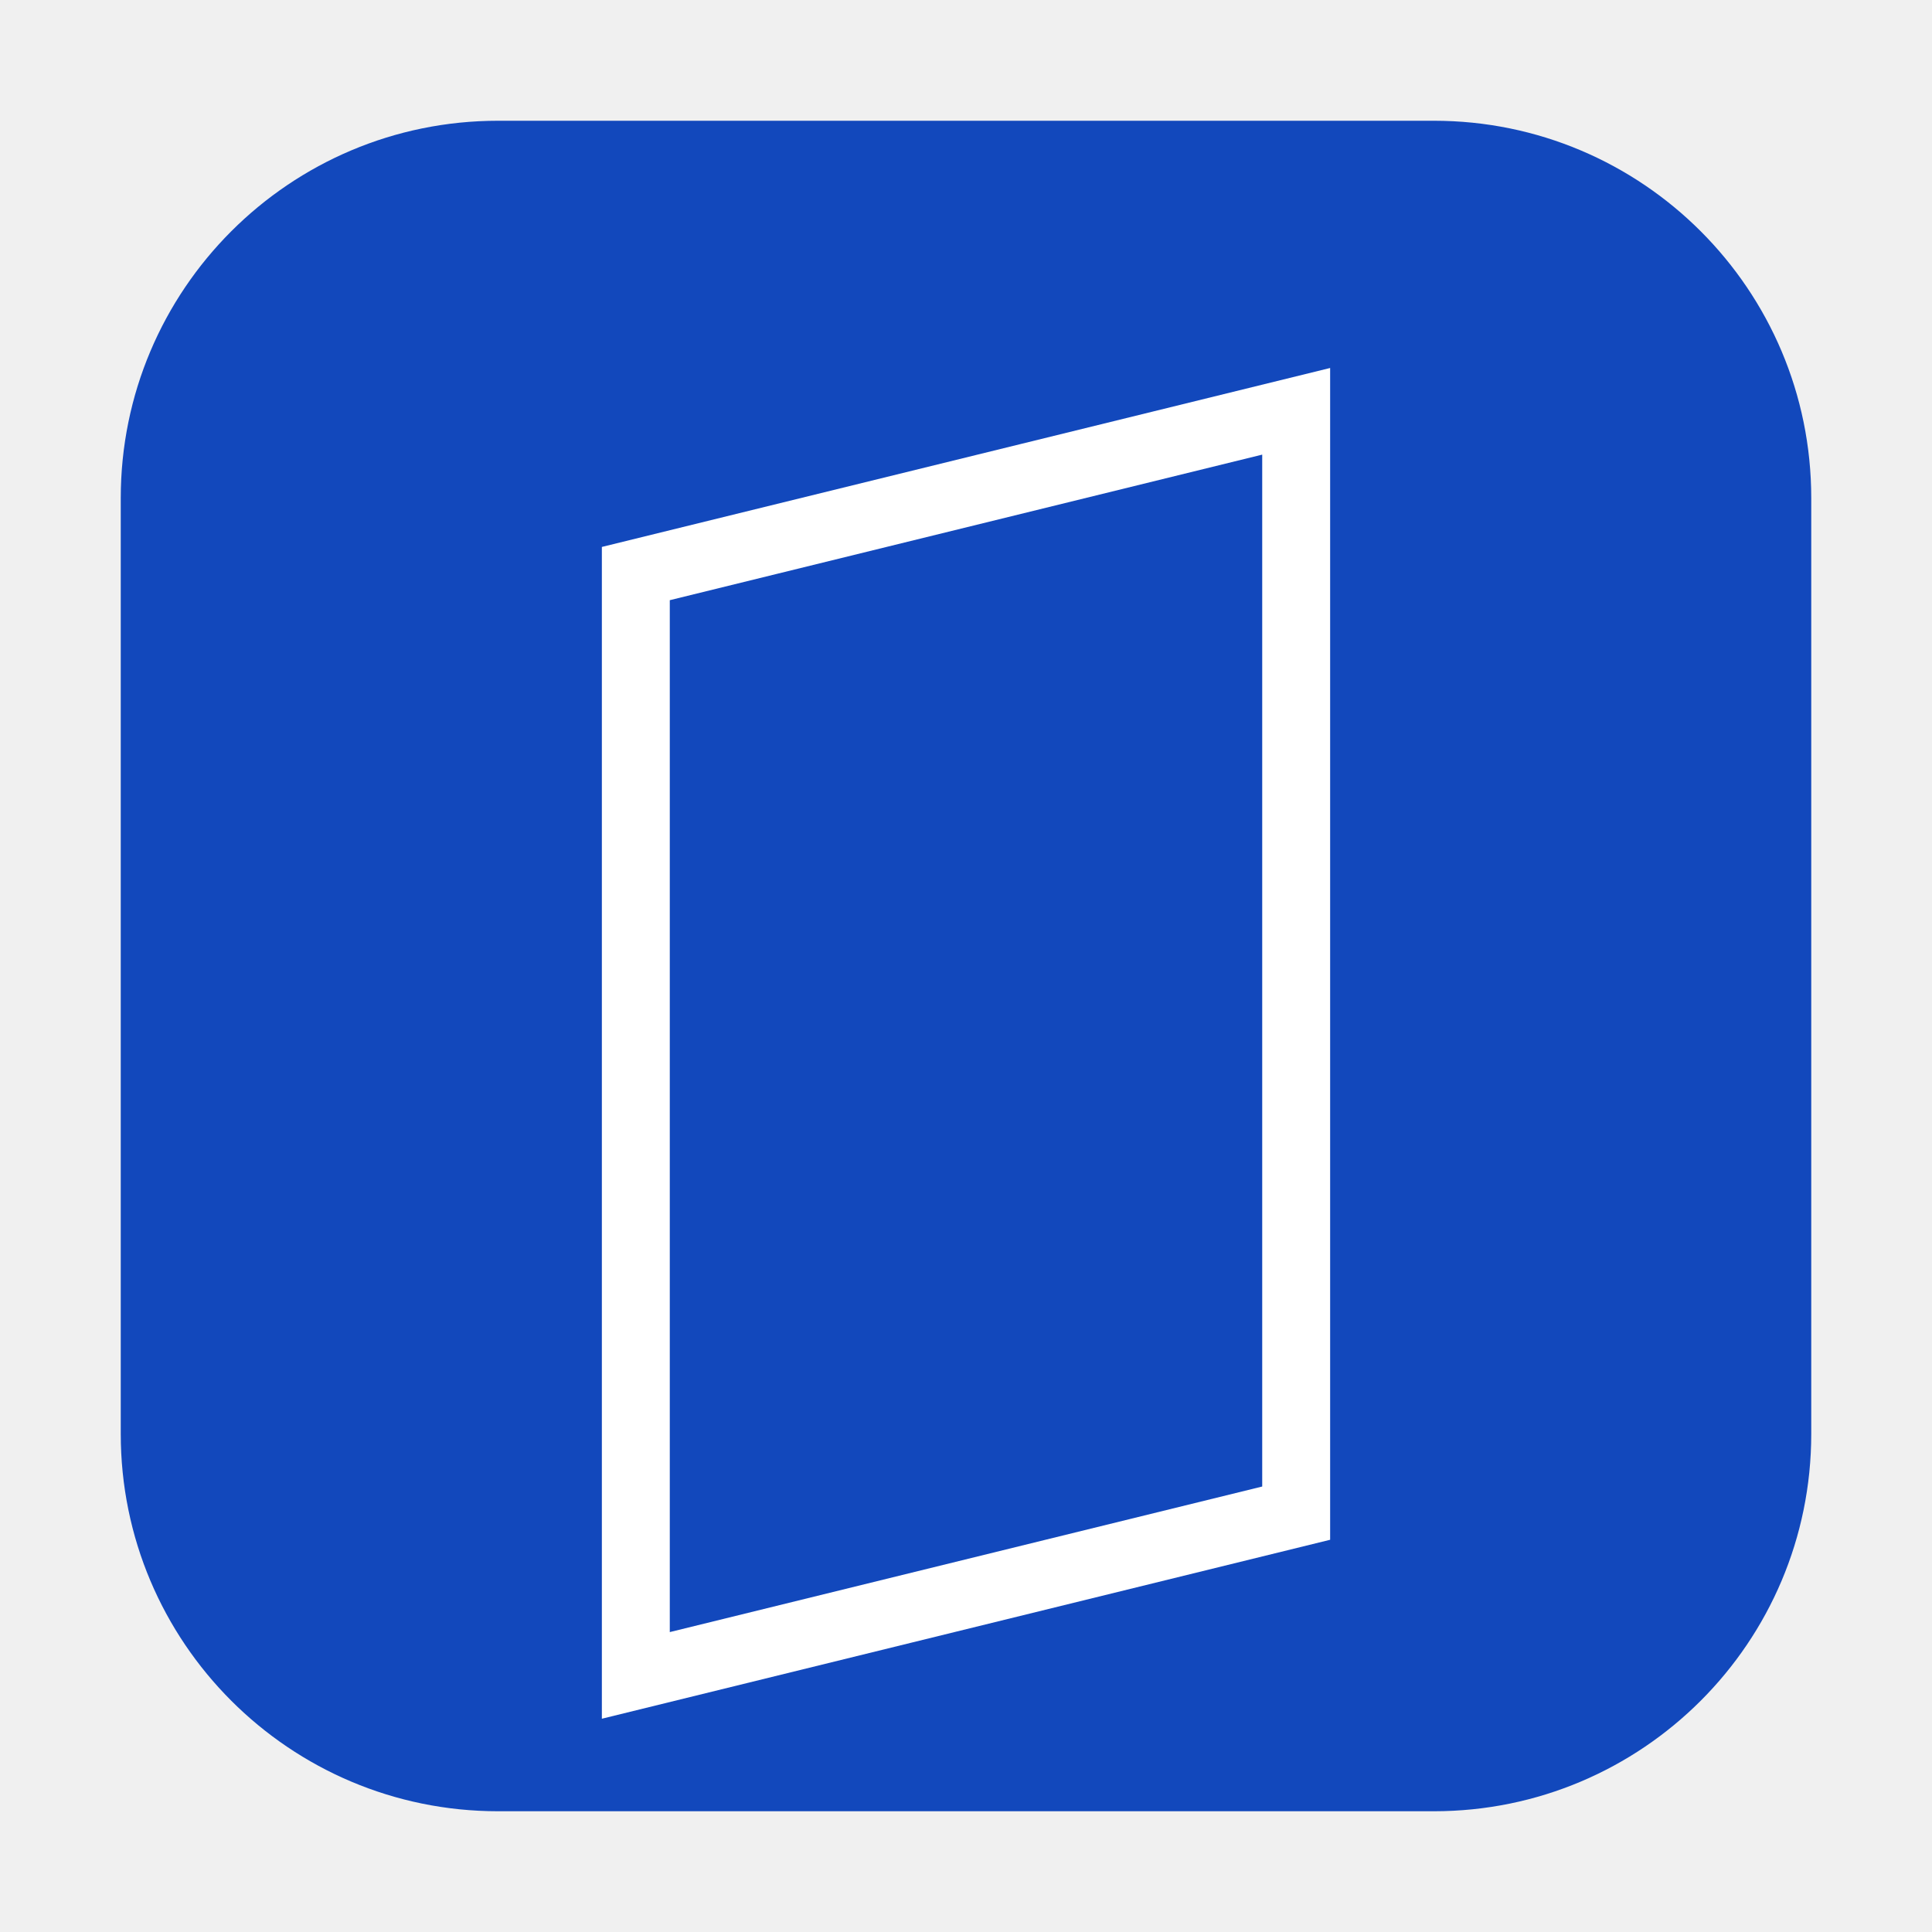
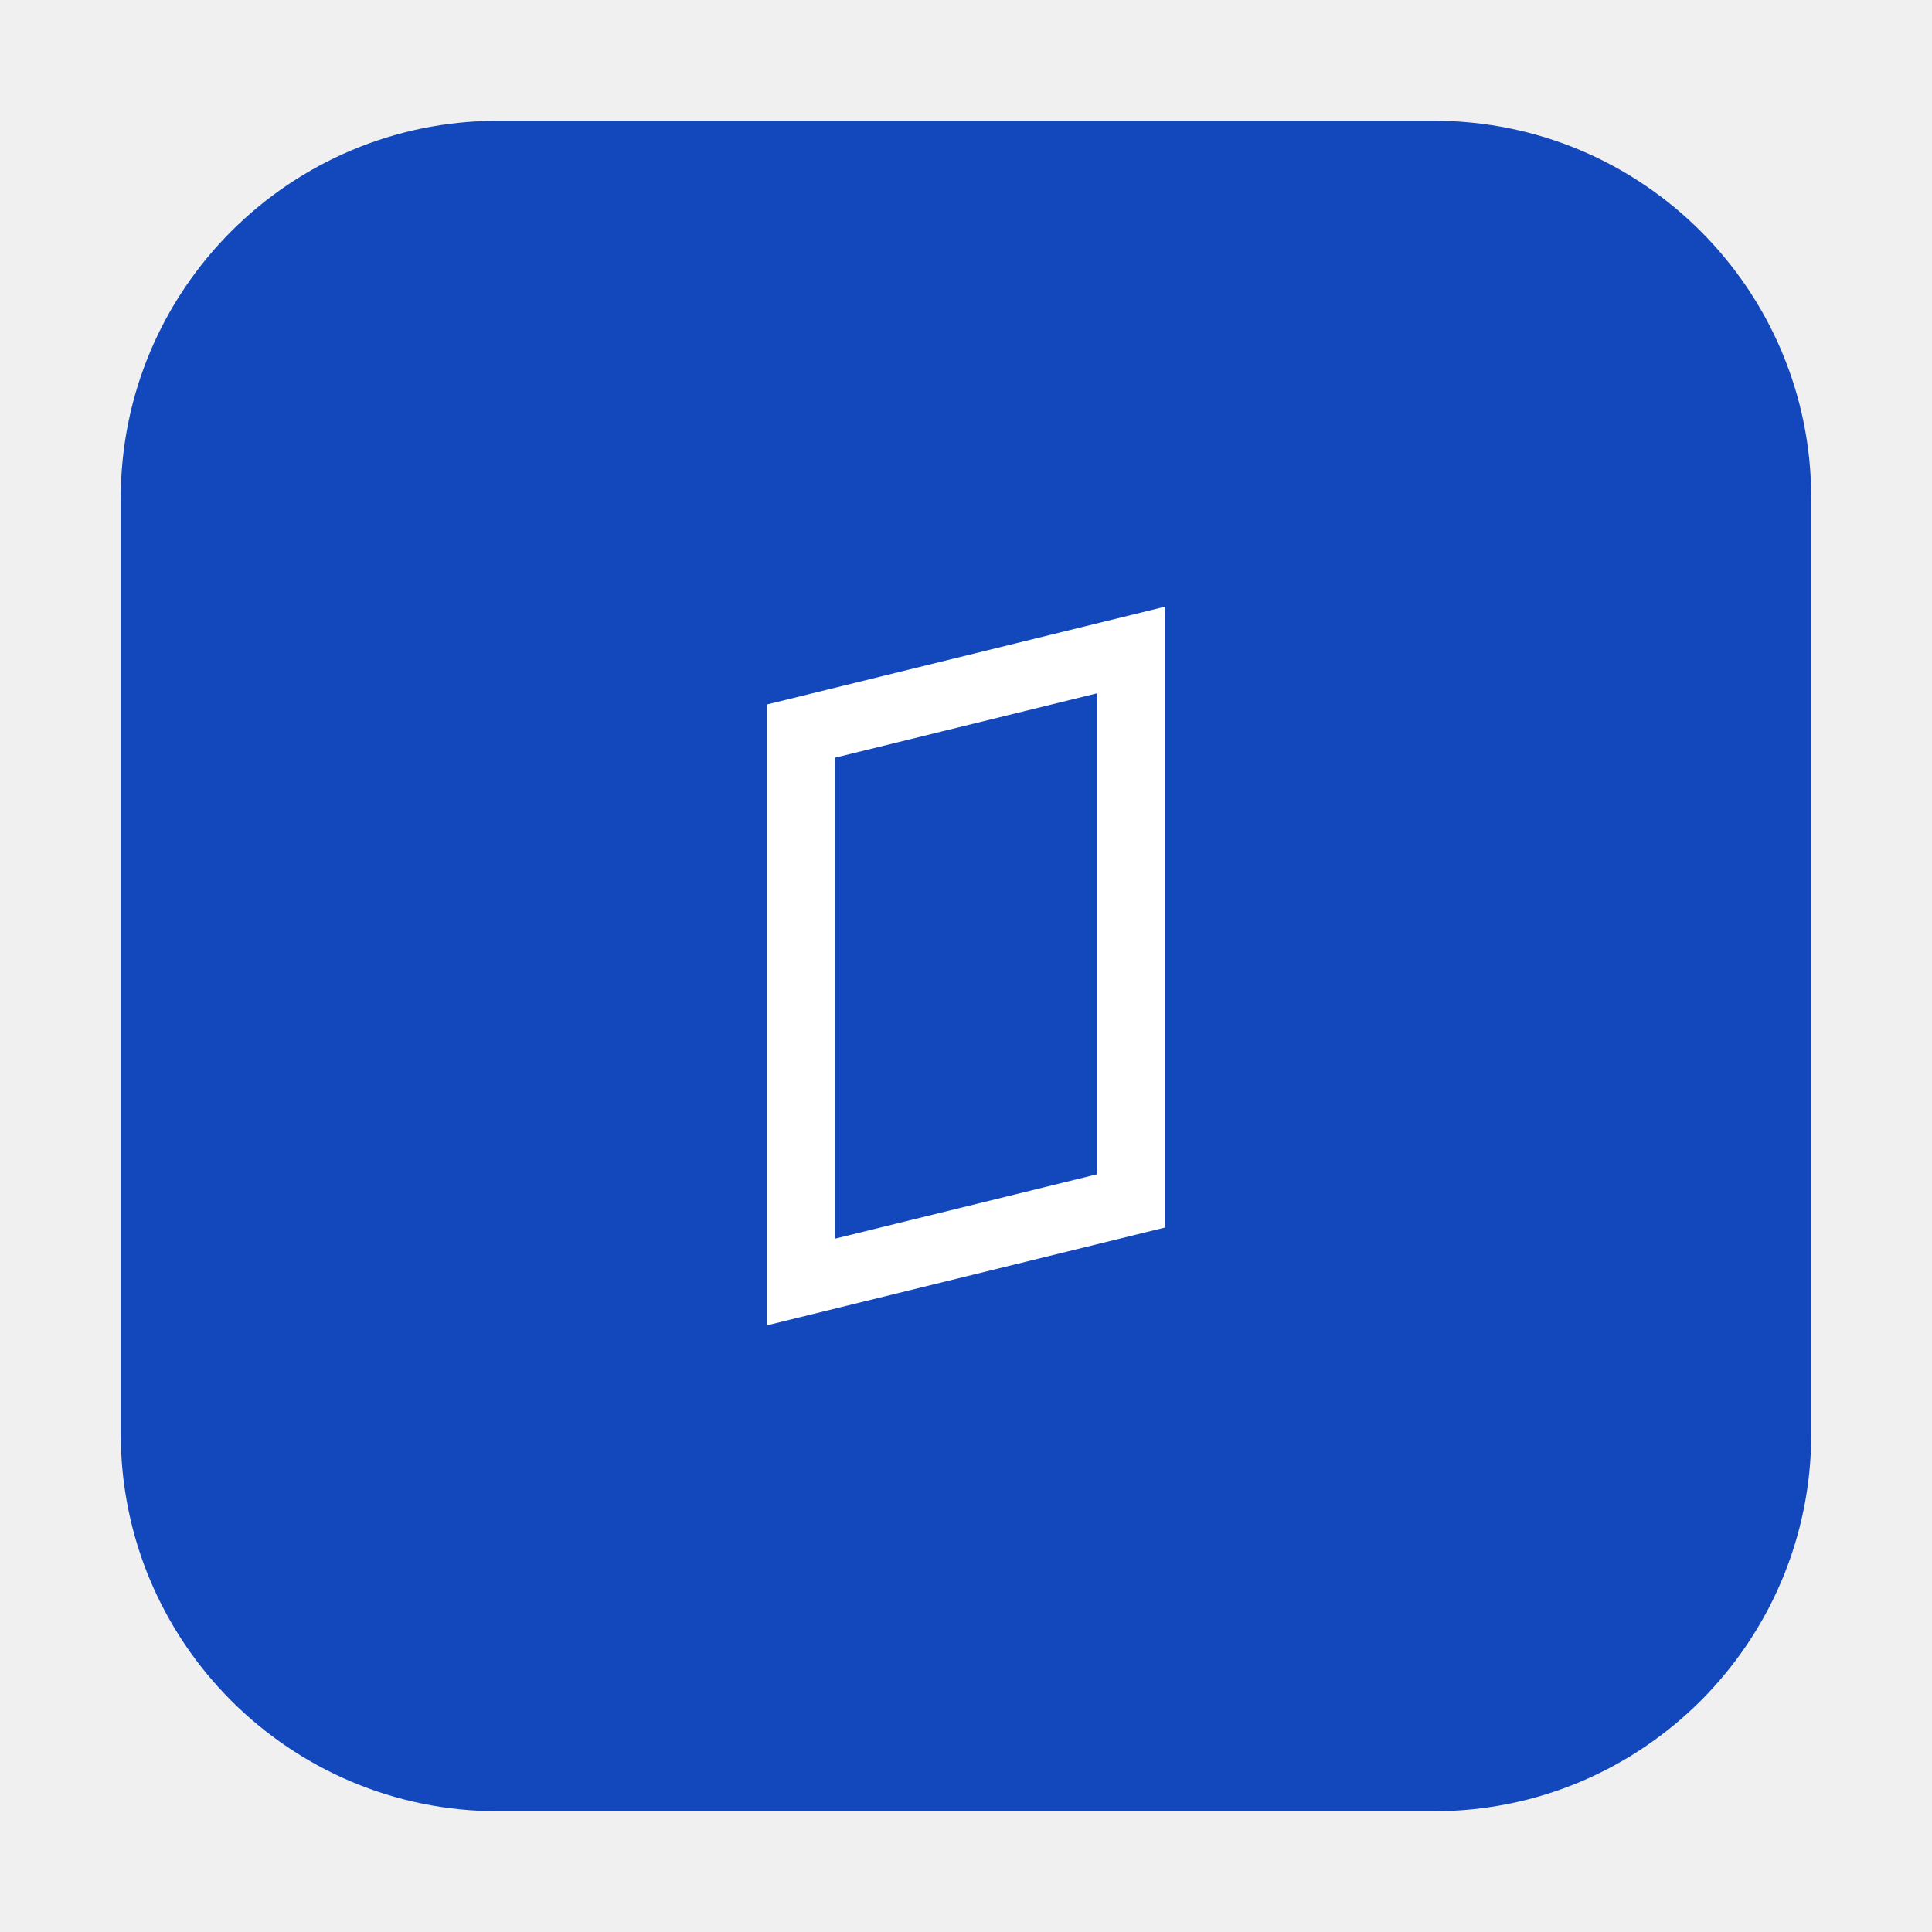
<svg xmlns="http://www.w3.org/2000/svg" width="1024" height="1024" viewBox="0 0 1024 1024">
  <rect x="64" y="64" width="896" height="896" rx="200" fill="#1248bc" />
-   <path d="m337 304 350-86v584l-350 86Z" fill="none" stroke="#fff" stroke-width="36" />
+   <path d="m424.5 387.5 175-43v292l-175 43Z" fill="none" stroke="#fff" stroke-width="36" />
</svg>
